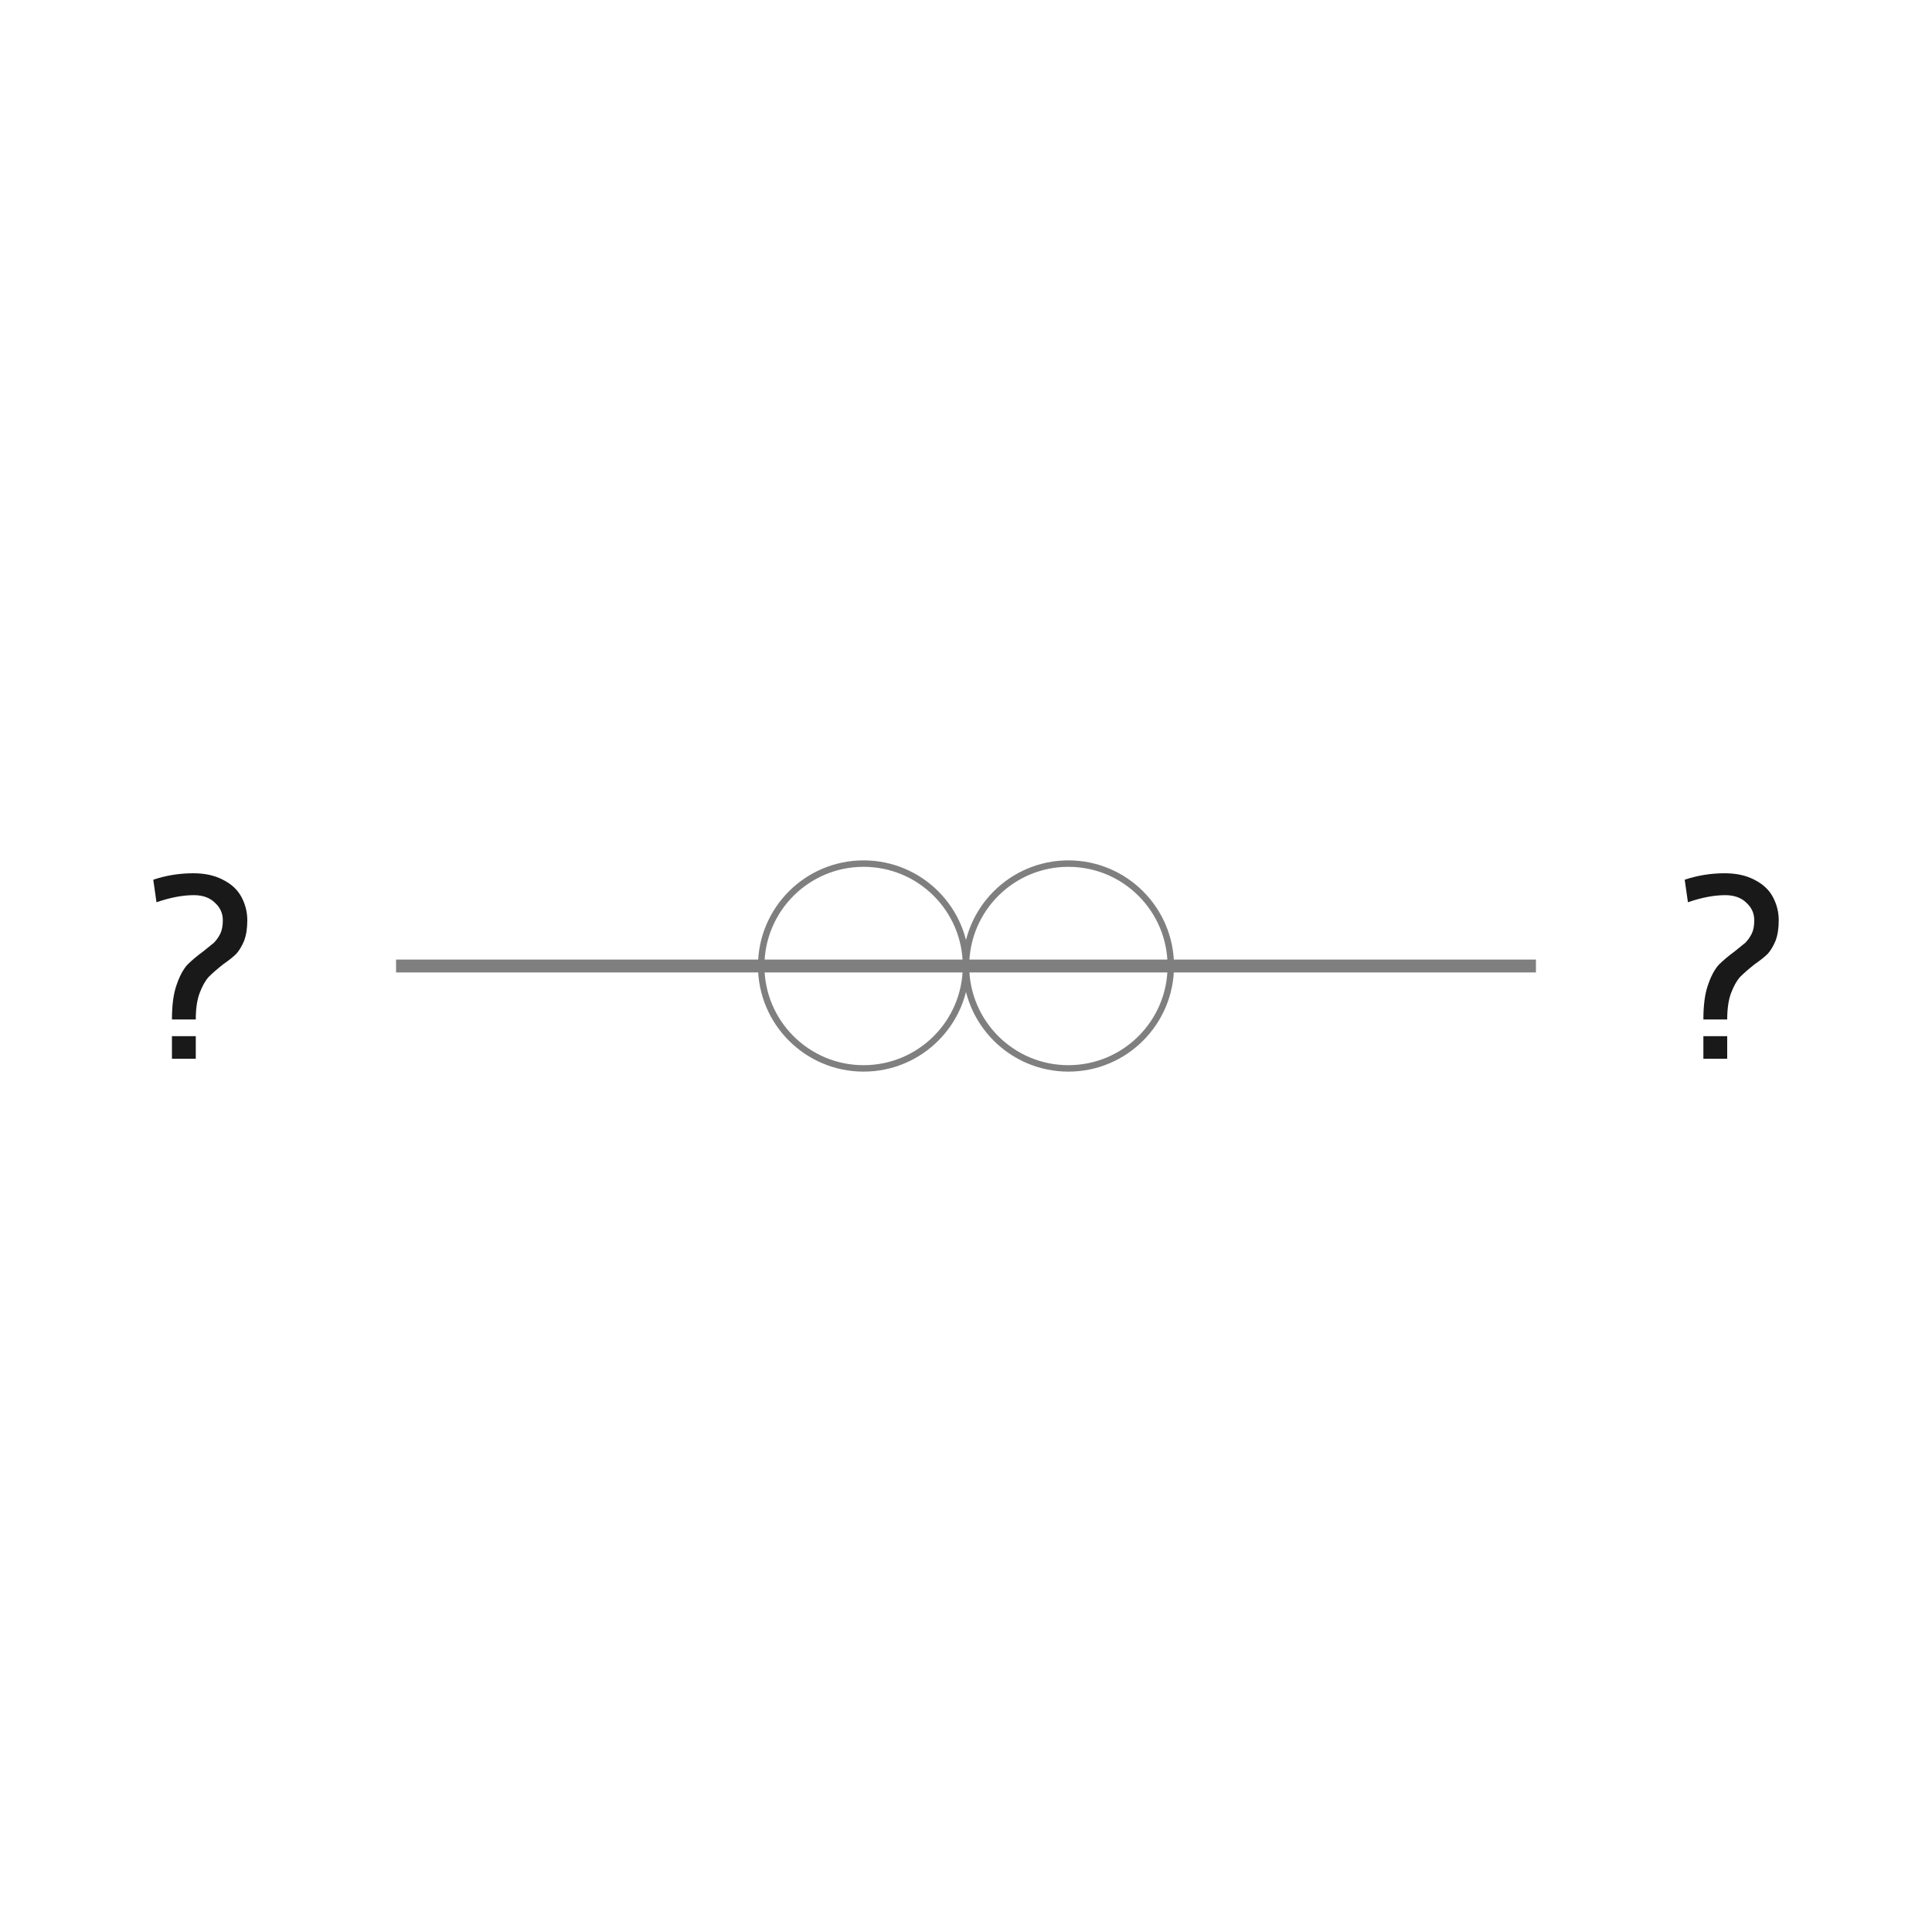
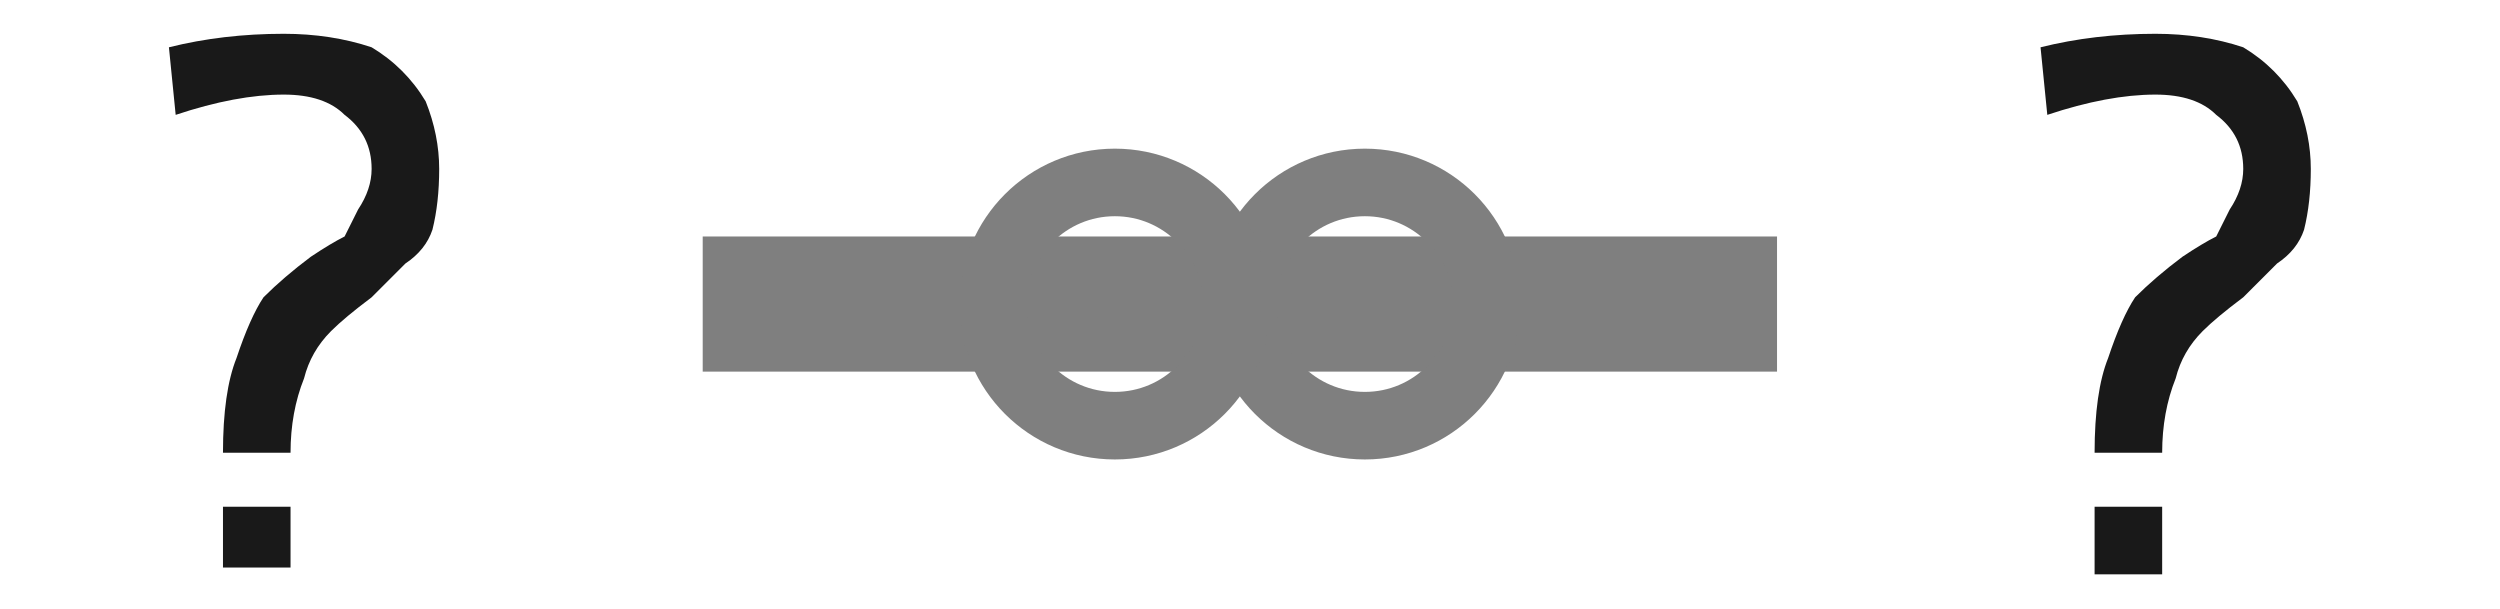
- <svg xmlns="http://www.w3.org/2000/svg" version="1.1" baseProfile="full" xml:space="preserve" width="300px" height="300px" viewBox="0 0 300 300">
-   <path class="bond-0 atom-0 atom-1" d="M 61.5,150.0 L 238.5,150.0" style="fill:none;fill-rule:evenodd;stroke:#7F7F7F;stroke-width:2.0px;stroke-linecap:butt;stroke-linejoin:miter;stroke-opacity:1" />
-   <ellipse cx="165.9" cy="150.0" rx="15.9" ry="15.9" style="fill:none;stroke:#7F7F7F;stroke-width:1.0px;stroke-linecap:butt;stroke-linejoin:miter;stroke-opacity:1" />
-   <ellipse cx="134.1" cy="150.0" rx="15.9" ry="15.9" style="fill:none;stroke:#7F7F7F;stroke-width:1.0px;stroke-linecap:butt;stroke-linejoin:miter;stroke-opacity:1" />
-   <path class="atom-0" d="M 26.7 158.3 Q 26.7 155.0, 27.4 153.0 Q 28.1 150.9, 29.1 149.8 Q 30.1 148.8, 31.6 147.7 Q 32.6 146.9, 33.2 146.4 Q 33.8 145.8, 34.2 145.0 Q 34.6 144.2, 34.6 142.9 Q 34.6 141.3, 33.4 140.2 Q 32.2 139.0, 30.1 139.0 Q 27.5 139.0, 24.3 140.1 L 23.8 136.6 Q 26.8 135.6, 30.0 135.6 Q 32.7 135.6, 34.6 136.6 Q 36.6 137.6, 37.5 139.3 Q 38.4 141.0, 38.4 142.9 Q 38.4 144.8, 37.9 146.1 Q 37.4 147.3, 36.7 148.1 Q 36.0 148.8, 34.7 149.7 Q 33.3 150.8, 32.4 151.7 Q 31.6 152.6, 31.0 154.2 Q 30.4 155.8, 30.4 158.3 L 26.7 158.3 M 26.7 160.9 L 30.4 160.9 L 30.4 164.4 L 26.7 164.4 L 26.7 160.9 " fill="#191919" />
-   <path class="atom-1" d="M 264.5 158.3 Q 264.5 155.0, 265.2 153.0 Q 265.9 150.9, 266.9 149.8 Q 267.9 148.8, 269.4 147.7 Q 270.4 146.9, 271.0 146.4 Q 271.6 145.8, 272.0 145.0 Q 272.4 144.2, 272.4 142.9 Q 272.4 141.3, 271.2 140.2 Q 270.0 139.0, 267.9 139.0 Q 265.3 139.0, 262.1 140.1 L 261.6 136.6 Q 264.6 135.6, 267.8 135.6 Q 270.5 135.6, 272.4 136.6 Q 274.4 137.6, 275.3 139.3 Q 276.2 141.0, 276.2 142.9 Q 276.2 144.8, 275.7 146.1 Q 275.2 147.3, 274.5 148.1 Q 273.8 148.8, 272.5 149.7 Q 271.1 150.8, 270.2 151.7 Q 269.4 152.6, 268.8 154.2 Q 268.2 155.8, 268.2 158.3 L 264.5 158.3 M 264.5 160.9 L 268.2 160.9 L 268.2 164.4 L 264.5 164.4 L 264.5 160.9 " fill="#191919" />
+ <svg xmlns="http://www.w3.org/2000/svg" version="1.1" baseProfile="full" xml:space="preserve" width="37px" height="9px" viewBox="0 0 37 9">
+   <path class="bond-0 atom-0 atom-1" d="M 10.4,4.5 L 26.3,4.5" style="fill:none;fill-rule:evenodd;stroke:#7F7F7F;stroke-width:2.0px;stroke-linecap:butt;stroke-linejoin:miter;stroke-opacity:1" />
+   <ellipse cx="20.2" cy="4.5" rx="1.8" ry="1.8" style="fill:none;stroke:#7F7F7F;stroke-width:1.0px;stroke-linecap:butt;stroke-linejoin:miter;stroke-opacity:1" />
+   <ellipse cx="16.5" cy="4.5" rx="1.8" ry="1.8" style="fill:none;stroke:#7F7F7F;stroke-width:1.0px;stroke-linecap:butt;stroke-linejoin:miter;stroke-opacity:1" />
+   <path class="atom-0" d="M 3.3 6.7 Q 3.3 5.8, 3.5 5.3 Q 3.7 4.7, 3.9 4.4 Q 4.2 4.1, 4.6 3.8 Q 4.9 3.6, 5.1 3.5 Q 5.2 3.3, 5.3 3.1 Q 5.5 2.8, 5.5 2.5 Q 5.5 2.0, 5.1 1.7 Q 4.8 1.4, 4.2 1.4 Q 3.5 1.4, 2.6 1.7 L 2.5 0.7 Q 3.3 0.5, 4.2 0.5 Q 4.9 0.5, 5.5 0.7 Q 6.0 1.0, 6.3 1.5 Q 6.5 2.0, 6.5 2.5 Q 6.5 3.0, 6.4 3.4 Q 6.3 3.7, 6.0 3.9 Q 5.8 4.1, 5.5 4.4 Q 5.1 4.7, 4.9 4.9 Q 4.6 5.2, 4.5 5.6 Q 4.3 6.1, 4.3 6.7 L 3.3 6.7 M 3.3 7.5 L 4.3 7.5 L 4.3 8.4 L 3.3 8.4 L 3.3 7.5 " fill="#191919" />
+   <path class="atom-1" d="M 31.0 6.7 Q 31.0 5.8, 31.2 5.3 Q 31.4 4.7, 31.6 4.4 Q 31.9 4.1, 32.3 3.8 Q 32.6 3.6, 32.8 3.5 Q 32.9 3.3, 33.0 3.1 Q 33.2 2.8, 33.2 2.5 Q 33.2 2.0, 32.8 1.7 Q 32.5 1.4, 31.9 1.4 Q 31.2 1.4, 30.3 1.7 L 30.2 0.7 Q 31.0 0.5, 31.9 0.5 Q 32.6 0.5, 33.2 0.7 Q 33.7 1.0, 34.0 1.5 Q 34.2 2.0, 34.2 2.5 Q 34.2 3.0, 34.1 3.4 Q 34.0 3.7, 33.7 3.9 Q 33.5 4.1, 33.2 4.4 Q 32.8 4.7, 32.6 4.9 Q 32.3 5.2, 32.2 5.6 Q 32.0 6.1, 32.0 6.7 L 31.0 6.7 M 31.0 7.5 L 32.0 7.5 L 32.0 8.5 L 31.0 8.5 L 31.0 7.5 " fill="#191919" />
</svg>
